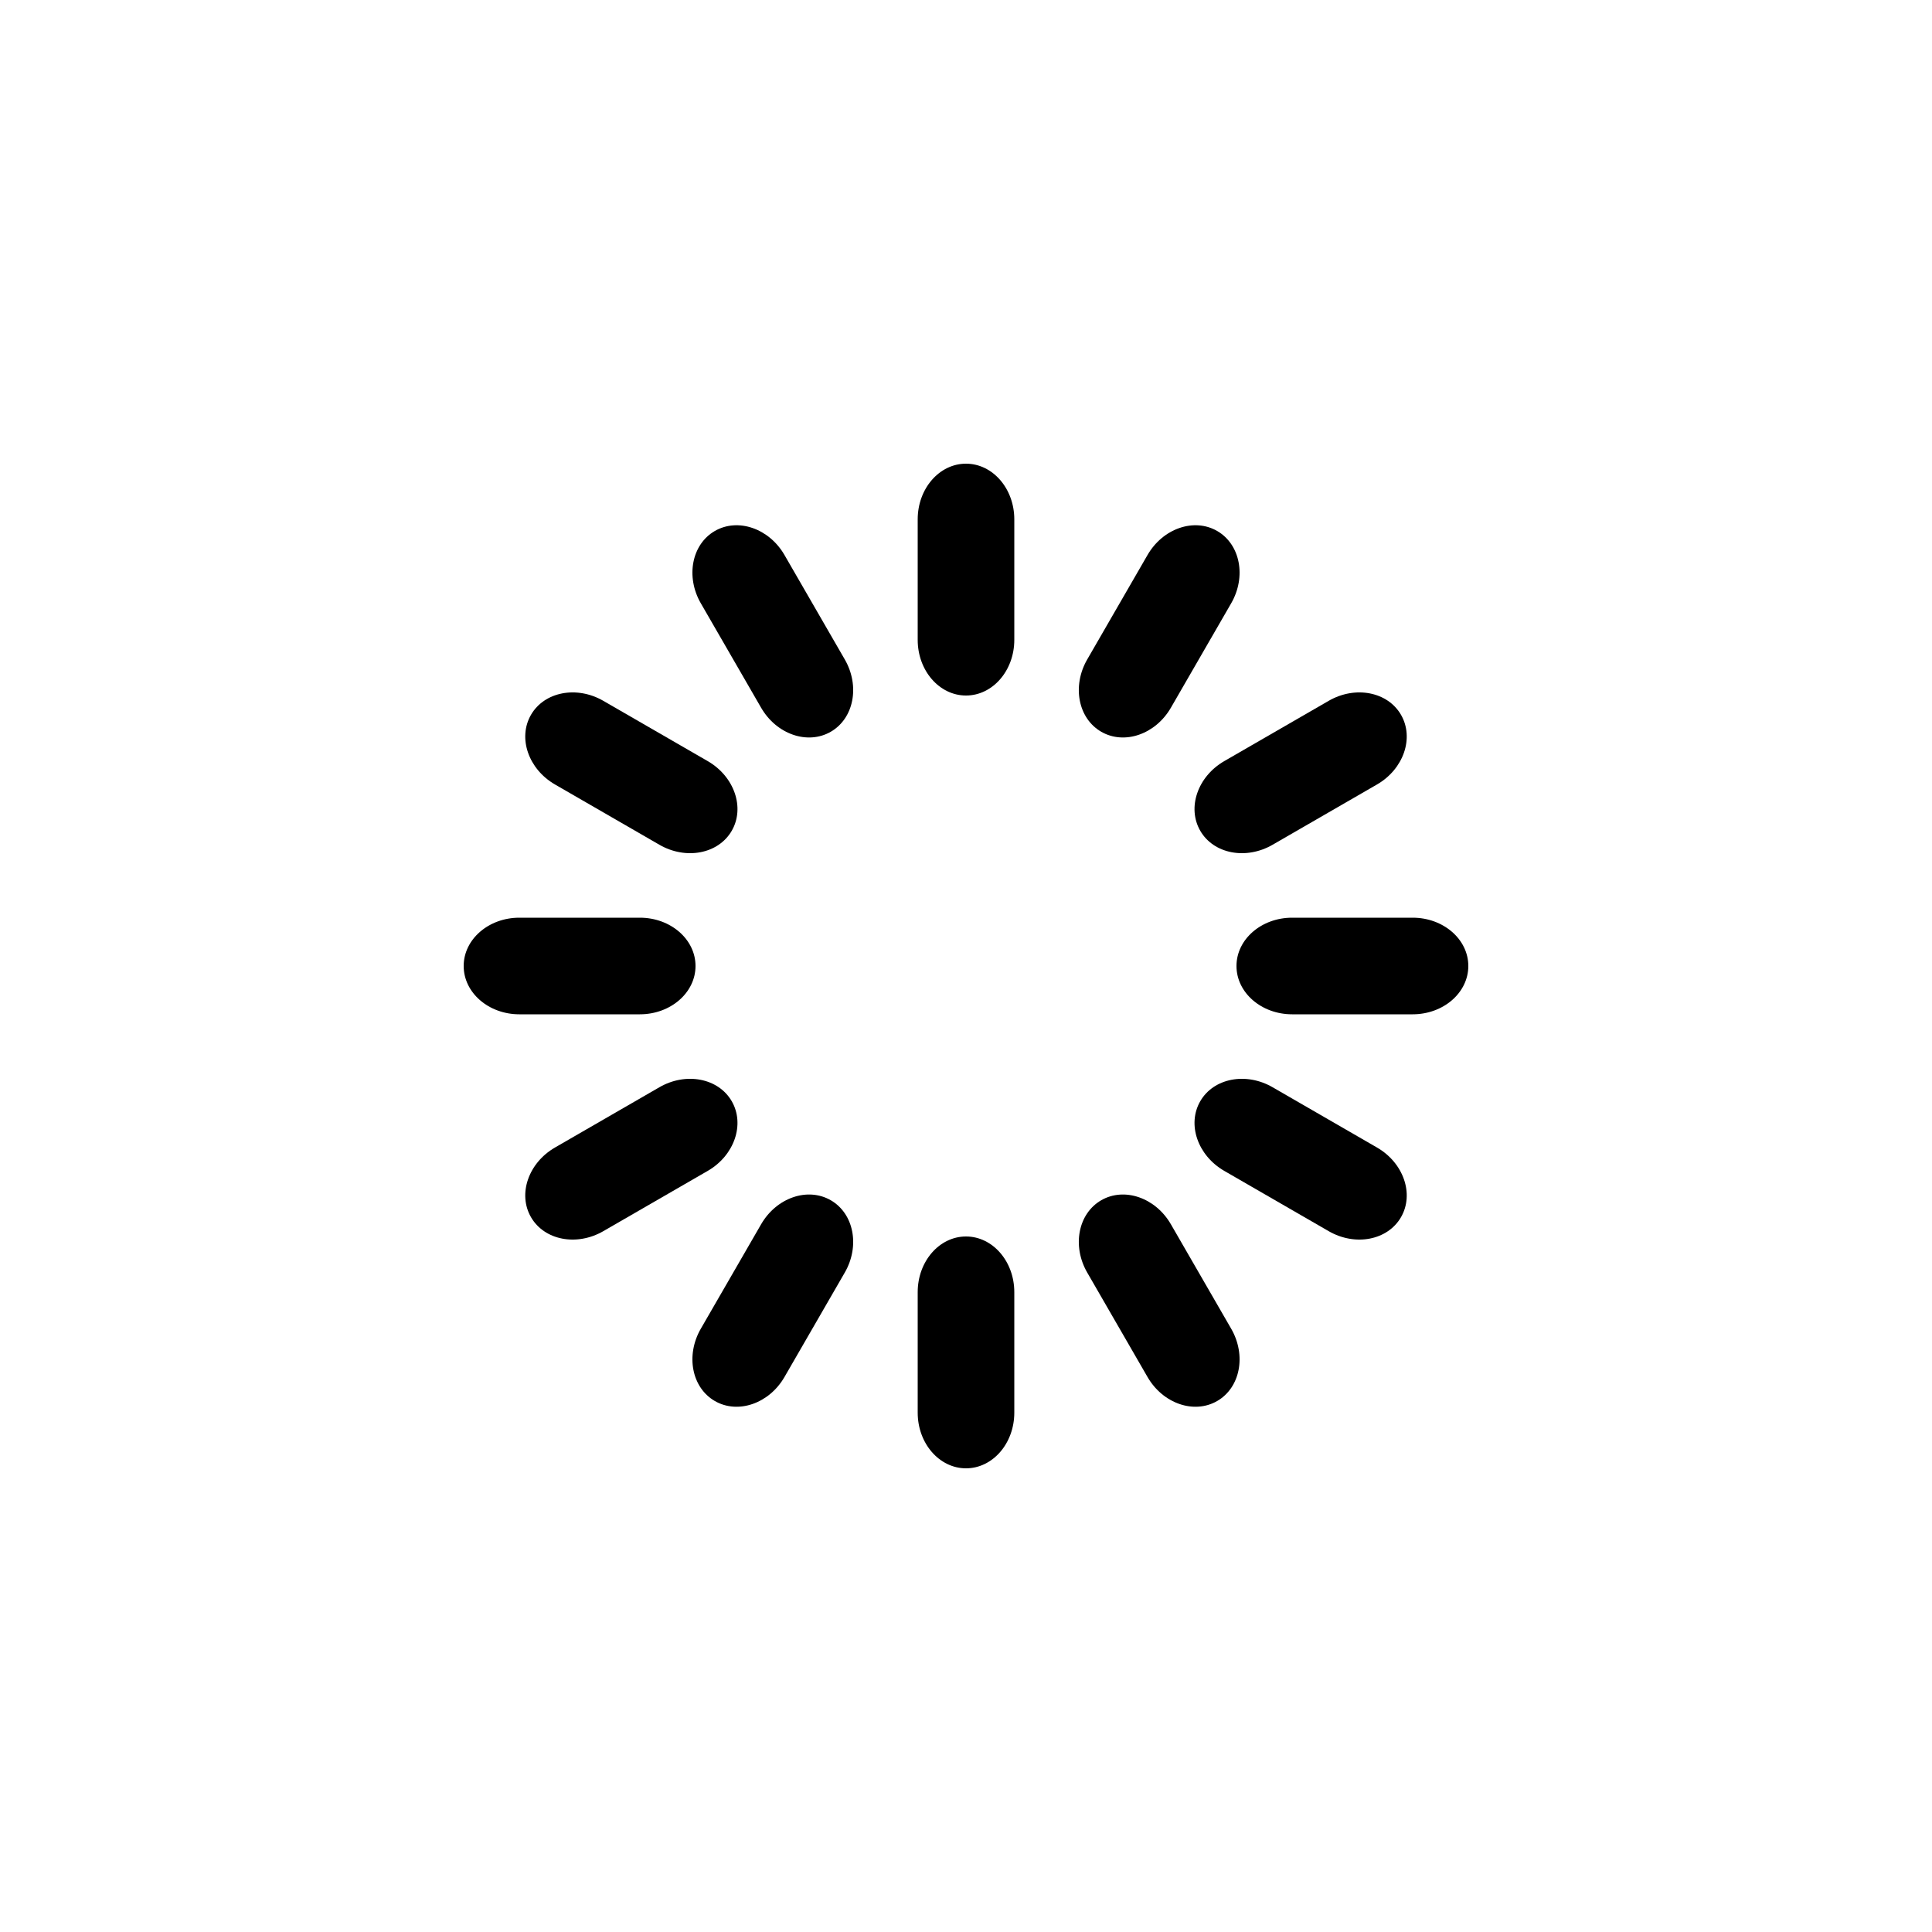
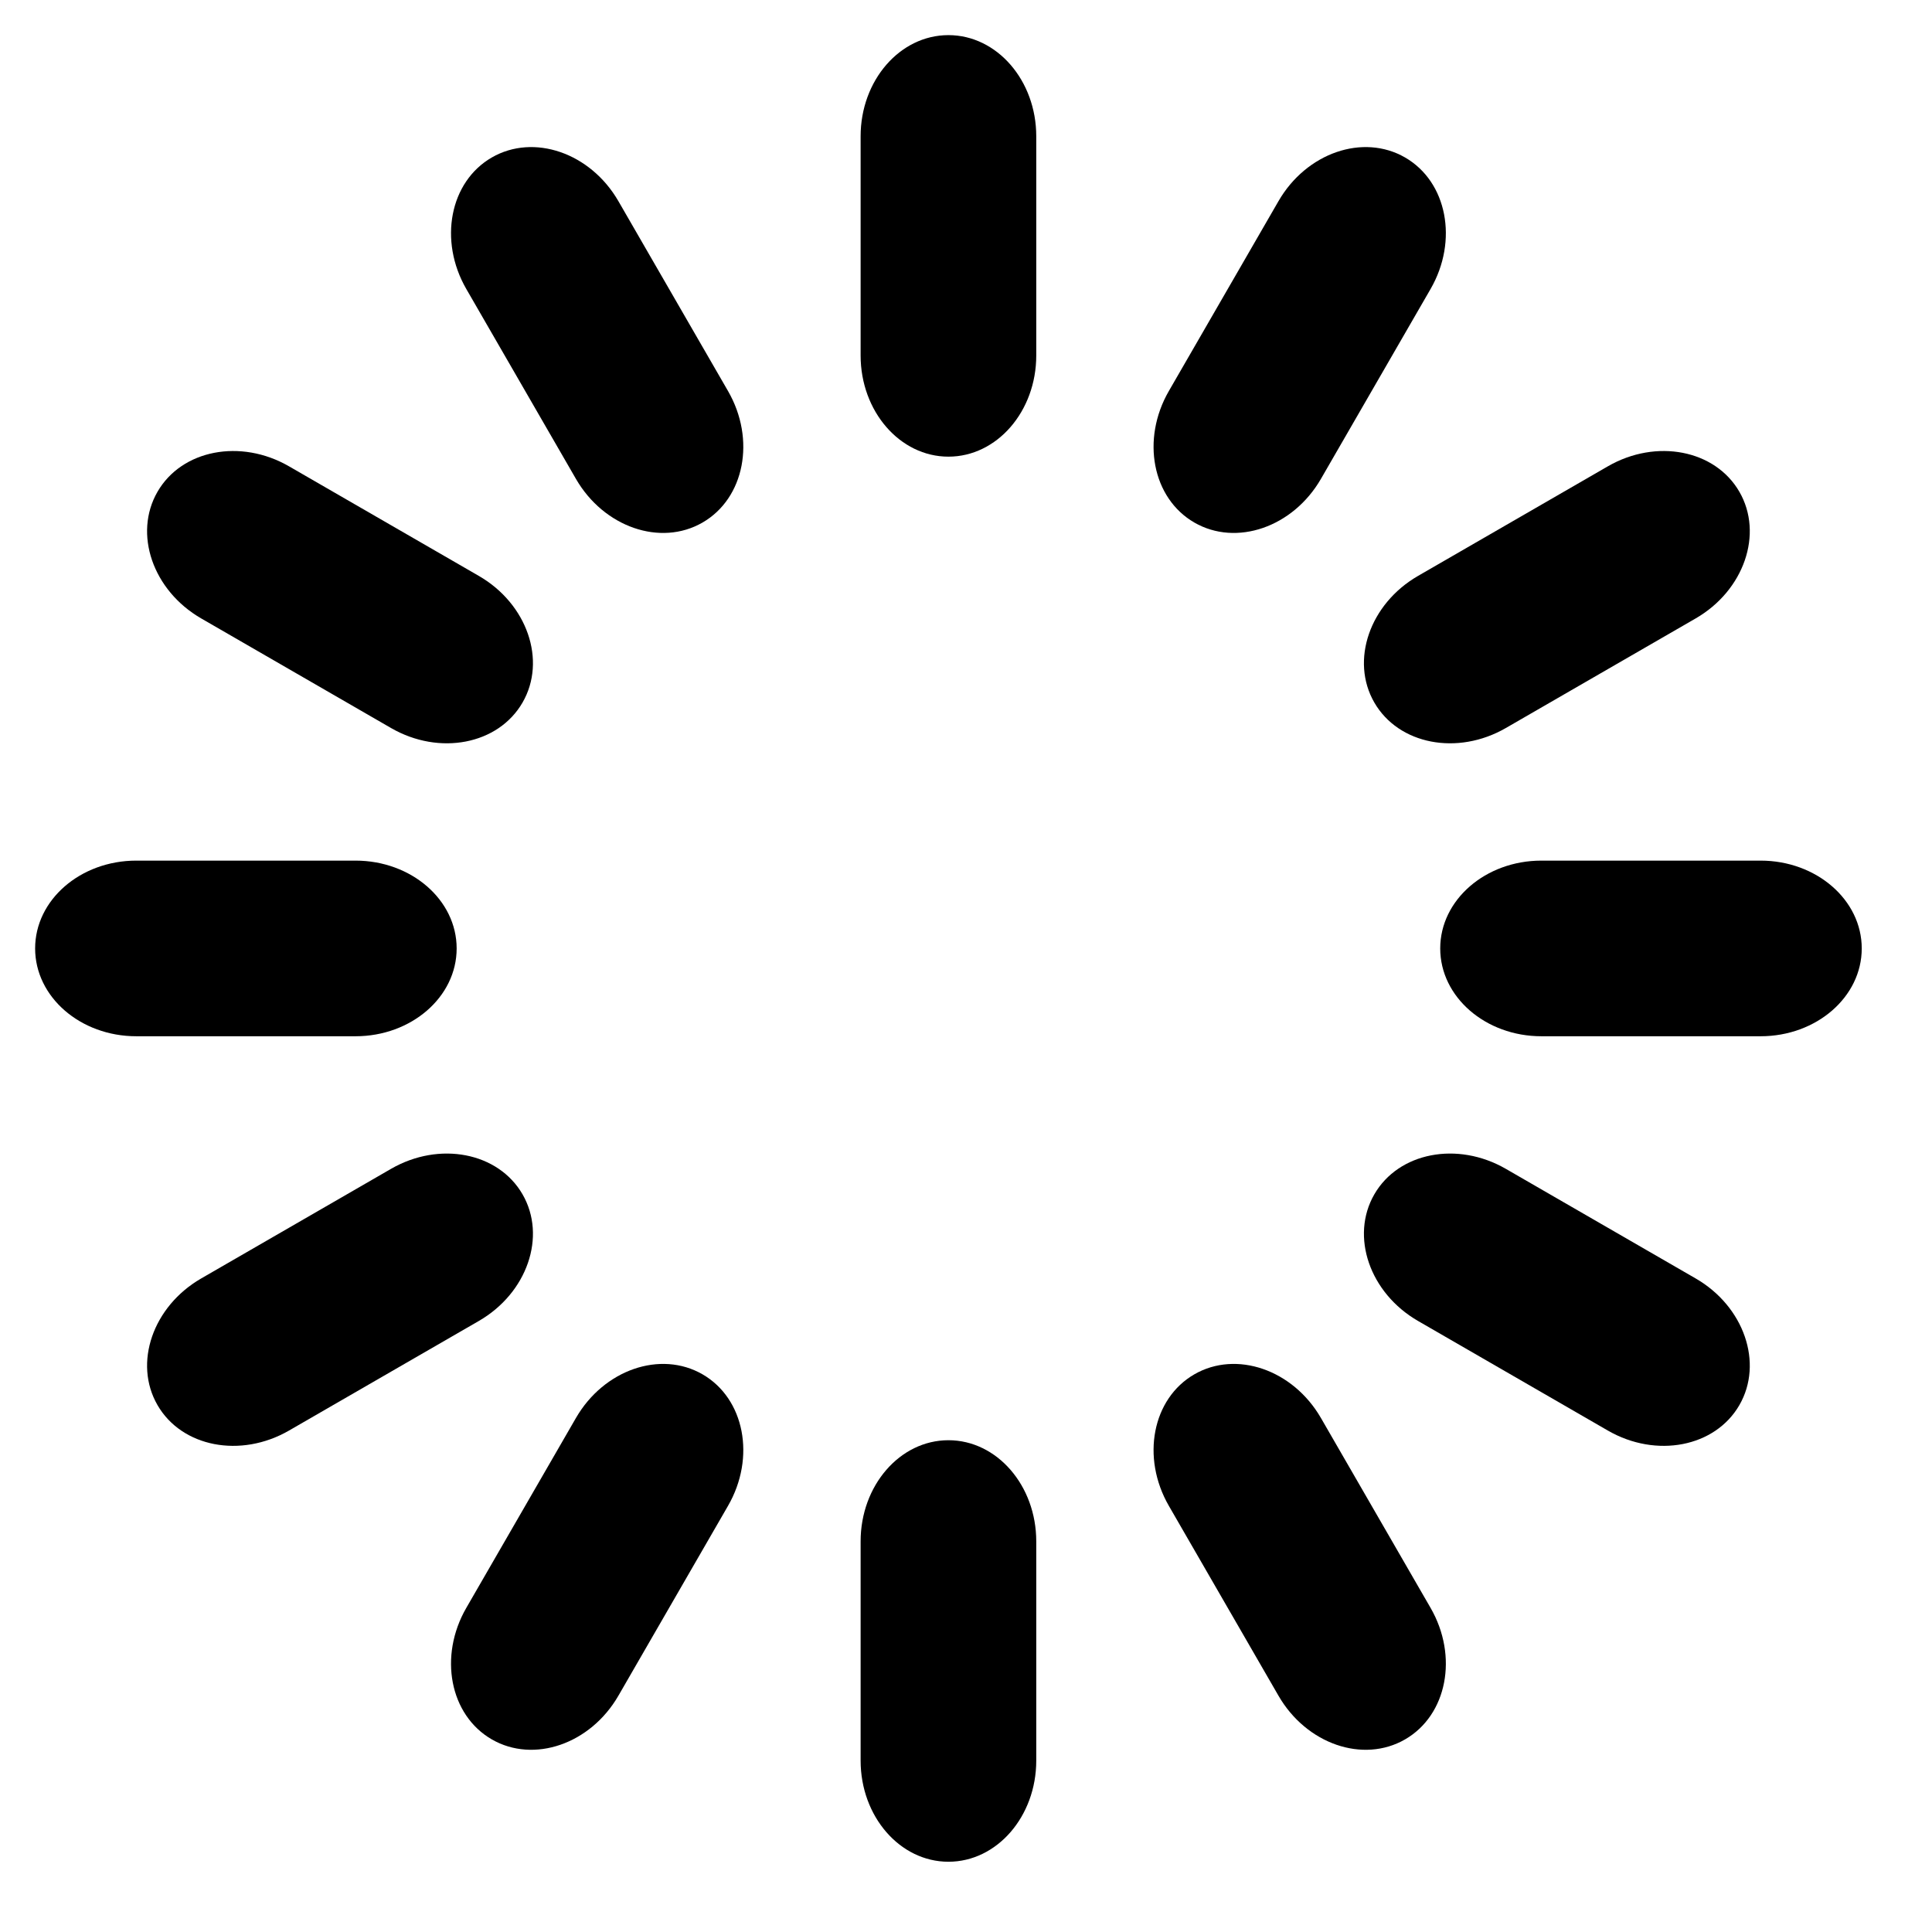
- <svg xmlns="http://www.w3.org/2000/svg" style="margin: auto; background: none; display: block; shape-rendering: auto; animation-play-state: running; animation-delay: 0s;" width="364px" height="364px" viewBox="0 0 100 100" preserveAspectRatio="xMidYMid" fill="currentColor">
+ <svg xmlns="http://www.w3.org/2000/svg" style="shape-rendering: auto; animation-play-state: running; animation-delay: 0s;" viewBox="23 23 55 55" preserveAspectRatio="xMidYMid" fill="currentColor">
  <g transform="rotate(0 50 50)" style="animation-play-state: running; animation-delay: 0s;">
    <rect x="47.5" y="24" rx="2.5" ry="2.88" width="5" height="12" style="animation-play-state: running; animation-delay: 0s;">
      <animate attributeName="opacity" values="1;0" keyTimes="0;1" dur="1s" begin="-0.917s" repeatCount="indefinite" style="animation-play-state: running; animation-delay: 0s;" />
    </rect>
  </g>
  <g transform="rotate(30 50 50)" style="animation-play-state: running; animation-delay: 0s;">
    <rect x="47.5" y="24" rx="2.5" ry="2.88" width="5" height="12" style="animation-play-state: running; animation-delay: 0s;">
      <animate attributeName="opacity" values="1;0" keyTimes="0;1" dur="1s" begin="-0.833s" repeatCount="indefinite" style="animation-play-state: running; animation-delay: 0s;" />
    </rect>
  </g>
  <g transform="rotate(60 50 50)" style="animation-play-state: running; animation-delay: 0s;">
    <rect x="47.5" y="24" rx="2.5" ry="2.88" width="5" height="12" style="animation-play-state: running; animation-delay: 0s;">
      <animate attributeName="opacity" values="1;0" keyTimes="0;1" dur="1s" begin="-0.75s" repeatCount="indefinite" style="animation-play-state: running; animation-delay: 0s;" />
    </rect>
  </g>
  <g transform="rotate(90 50 50)" style="animation-play-state: running; animation-delay: 0s;">
    <rect x="47.5" y="24" rx="2.5" ry="2.88" width="5" height="12" style="animation-play-state: running; animation-delay: 0s;">
      <animate attributeName="opacity" values="1;0" keyTimes="0;1" dur="1s" begin="-0.667s" repeatCount="indefinite" style="animation-play-state: running; animation-delay: 0s;" />
    </rect>
  </g>
  <g transform="rotate(120 50 50)" style="animation-play-state: running; animation-delay: 0s;">
    <rect x="47.5" y="24" rx="2.5" ry="2.88" width="5" height="12" style="animation-play-state: running; animation-delay: 0s;">
      <animate attributeName="opacity" values="1;0" keyTimes="0;1" dur="1s" begin="-0.583s" repeatCount="indefinite" style="animation-play-state: running; animation-delay: 0s;" />
    </rect>
  </g>
  <g transform="rotate(150 50 50)" style="animation-play-state: running; animation-delay: 0s;">
    <rect x="47.5" y="24" rx="2.5" ry="2.88" width="5" height="12" style="animation-play-state: running; animation-delay: 0s;">
      <animate attributeName="opacity" values="1;0" keyTimes="0;1" dur="1s" begin="-0.5s" repeatCount="indefinite" style="animation-play-state: running; animation-delay: 0s;" />
    </rect>
  </g>
  <g transform="rotate(180 50 50)" style="animation-play-state: running; animation-delay: 0s;">
    <rect x="47.5" y="24" rx="2.5" ry="2.88" width="5" height="12" style="animation-play-state: running; animation-delay: 0s;">
      <animate attributeName="opacity" values="1;0" keyTimes="0;1" dur="1s" begin="-0.417s" repeatCount="indefinite" style="animation-play-state: running; animation-delay: 0s;" />
    </rect>
  </g>
  <g transform="rotate(210 50 50)" style="animation-play-state: running; animation-delay: 0s;">
    <rect x="47.5" y="24" rx="2.5" ry="2.88" width="5" height="12" style="animation-play-state: running; animation-delay: 0s;">
      <animate attributeName="opacity" values="1;0" keyTimes="0;1" dur="1s" begin="-0.333s" repeatCount="indefinite" style="animation-play-state: running; animation-delay: 0s;" />
    </rect>
  </g>
  <g transform="rotate(240 50 50)" style="animation-play-state: running; animation-delay: 0s;">
    <rect x="47.5" y="24" rx="2.5" ry="2.88" width="5" height="12" style="animation-play-state: running; animation-delay: 0s;">
      <animate attributeName="opacity" values="1;0" keyTimes="0;1" dur="1s" begin="-0.25s" repeatCount="indefinite" style="animation-play-state: running; animation-delay: 0s;" />
    </rect>
  </g>
  <g transform="rotate(270 50 50)" style="animation-play-state: running; animation-delay: 0s;">
    <rect x="47.5" y="24" rx="2.5" ry="2.88" width="5" height="12" style="animation-play-state: running; animation-delay: 0s;">
      <animate attributeName="opacity" values="1;0" keyTimes="0;1" dur="1s" begin="-0.167s" repeatCount="indefinite" style="animation-play-state: running; animation-delay: 0s;" />
    </rect>
  </g>
  <g transform="rotate(300 50 50)" style="animation-play-state: running; animation-delay: 0s;">
    <rect x="47.5" y="24" rx="2.5" ry="2.88" width="5" height="12" style="animation-play-state: running; animation-delay: 0s;">
      <animate attributeName="opacity" values="1;0" keyTimes="0;1" dur="1s" begin="-0.083s" repeatCount="indefinite" style="animation-play-state: running; animation-delay: 0s;" />
    </rect>
  </g>
  <g transform="rotate(330 50 50)" style="animation-play-state: running; animation-delay: 0s;">
    <rect x="47.5" y="24" rx="2.5" ry="2.88" width="5" height="12" style="animation-play-state: running; animation-delay: 0s;">
      <animate attributeName="opacity" values="1;0" keyTimes="0;1" dur="1s" begin="0s" repeatCount="indefinite" style="animation-play-state: running; animation-delay: 0s;" />
    </rect>
  </g>
</svg>
